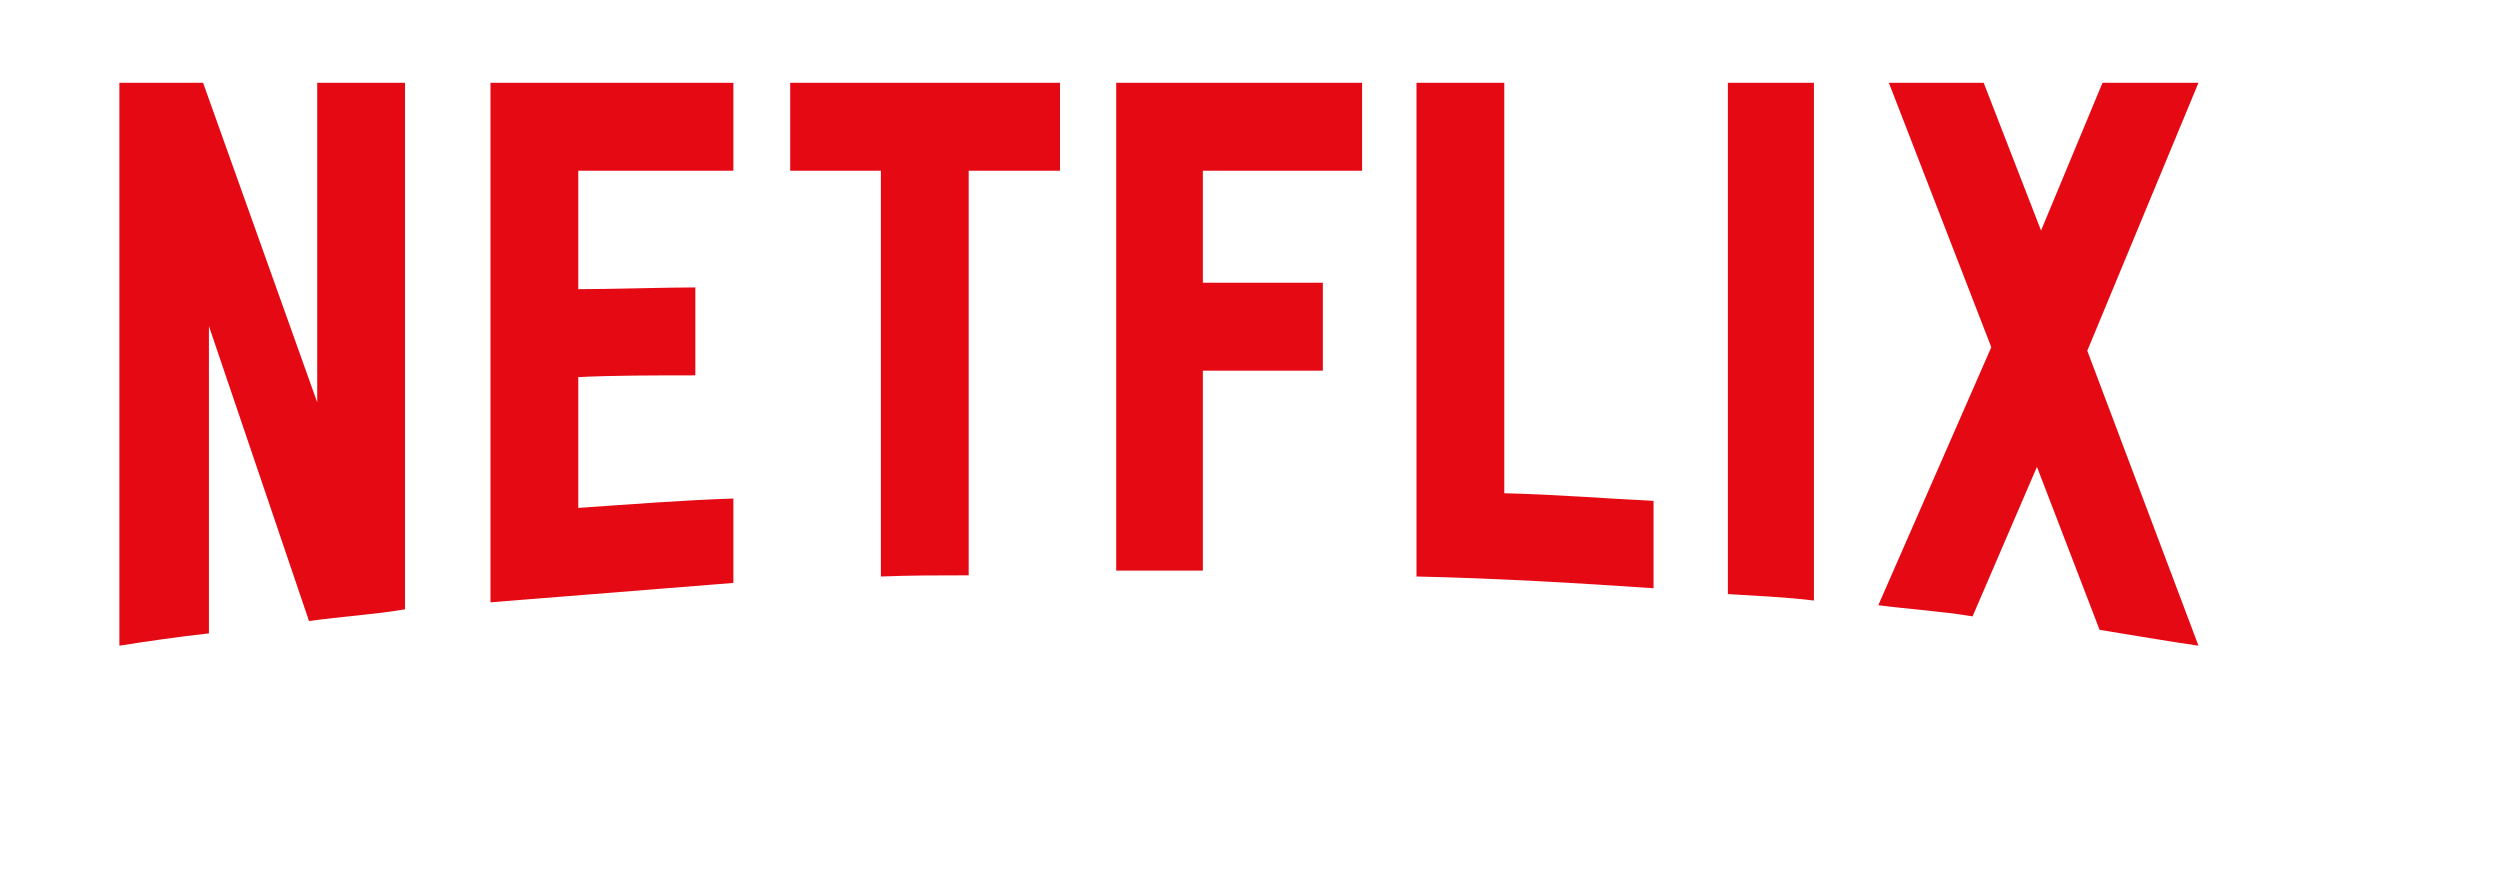
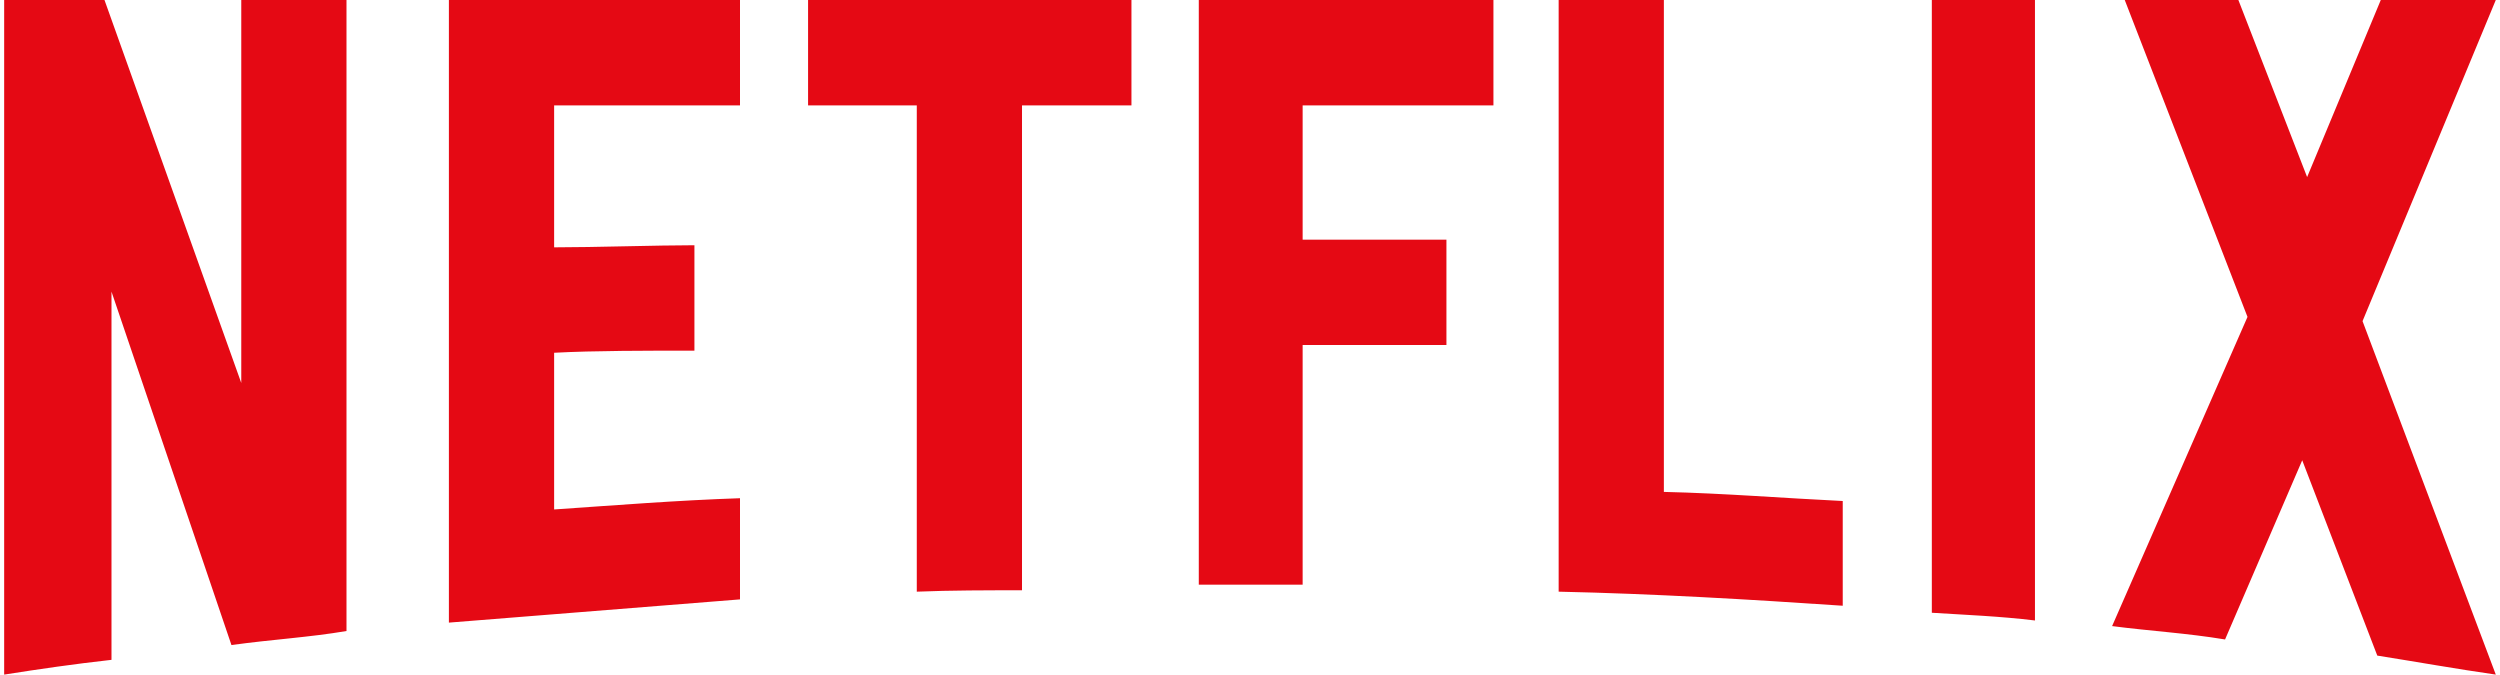
- <svg xmlns="http://www.w3.org/2000/svg" width="151" height="54" viewBox="0 0 151 54" fill="none">
-   <path d="M126.072 21.185L132.788 39C130.81 38.716 128.831 38.362 126.815 38.042L123.032 28.198L119.143 37.229C117.234 36.911 115.358 36.803 113.45 36.555L120.274 20.972L114.087 5H119.814L123.279 13.925L126.992 5H132.788L126.072 21.185ZM109.562 5H104.364V35.883C106.061 35.99 107.829 36.06 109.562 36.272V5ZM99.874 35.529C95.138 35.209 90.4 34.927 85.556 34.821V5H90.859V29.792C93.899 29.862 96.939 30.11 99.874 30.251V35.529ZM79.9 17.078V22.389H72.653V34.466H67.419V5H82.269V10.312H72.653V17.078H79.9ZM58.509 10.312V34.75C56.742 34.75 54.939 34.75 53.206 34.821V10.312H47.727V5H64.025V10.312H58.509ZM41.999 22.672C39.666 22.672 36.909 22.672 34.928 22.779V30.677C38.039 30.464 41.151 30.216 44.296 30.11V35.209L29.624 36.38V5H44.296V10.312H34.928V17.466C36.979 17.466 40.126 17.36 41.999 17.36V22.672ZM12.619 19.698V38.256C10.711 38.469 9.013 38.716 7.21 39V5H12.266L19.16 24.302V5H24.463V36.803C22.589 37.123 20.681 37.229 18.665 37.511L12.619 19.698Z" fill="#E50914" />
+ <svg xmlns="http://www.w3.org/2000/svg" width="126" height="34" viewBox="0 0 126 34" fill="none">
+   <path d="M119.072 16.185L125.788 34C123.81 33.716 121.831 33.362 119.815 33.042L116.032 23.198L112.143 32.229C110.234 31.911 108.358 31.803 106.45 31.555L113.274 15.972L107.087 0H112.814L116.279 8.925L119.992 0H125.788L119.072 16.185ZM102.562 0H97.364V30.883C99.061 30.99 100.829 31.06 102.562 31.272V0ZM92.874 30.529C88.138 30.209 83.4 29.927 78.556 29.82V0H83.859V24.792C86.899 24.862 89.939 25.11 92.874 25.251V30.529ZM72.9 12.078V17.389H65.653V29.466H60.419V0H75.269V5.312H65.653V12.078H72.9ZM51.509 5.312V29.75C49.742 29.75 47.939 29.75 46.206 29.82V5.312H40.727V0H57.025V5.312H51.509ZM34.999 17.672C32.666 17.672 29.909 17.672 27.928 17.779V25.677C31.039 25.464 34.151 25.216 37.296 25.11V30.209L22.624 31.38V0H37.296V5.312H27.928V12.466C29.979 12.466 33.126 12.36 34.999 12.36V17.672ZM5.619 14.698V33.256C3.711 33.469 2.013 33.716 0.21 34V0H5.266L12.16 19.302V0H17.463V31.803C15.589 32.123 13.681 32.229 11.665 32.511L5.619 14.698Z" fill="#E50914" />
</svg>
